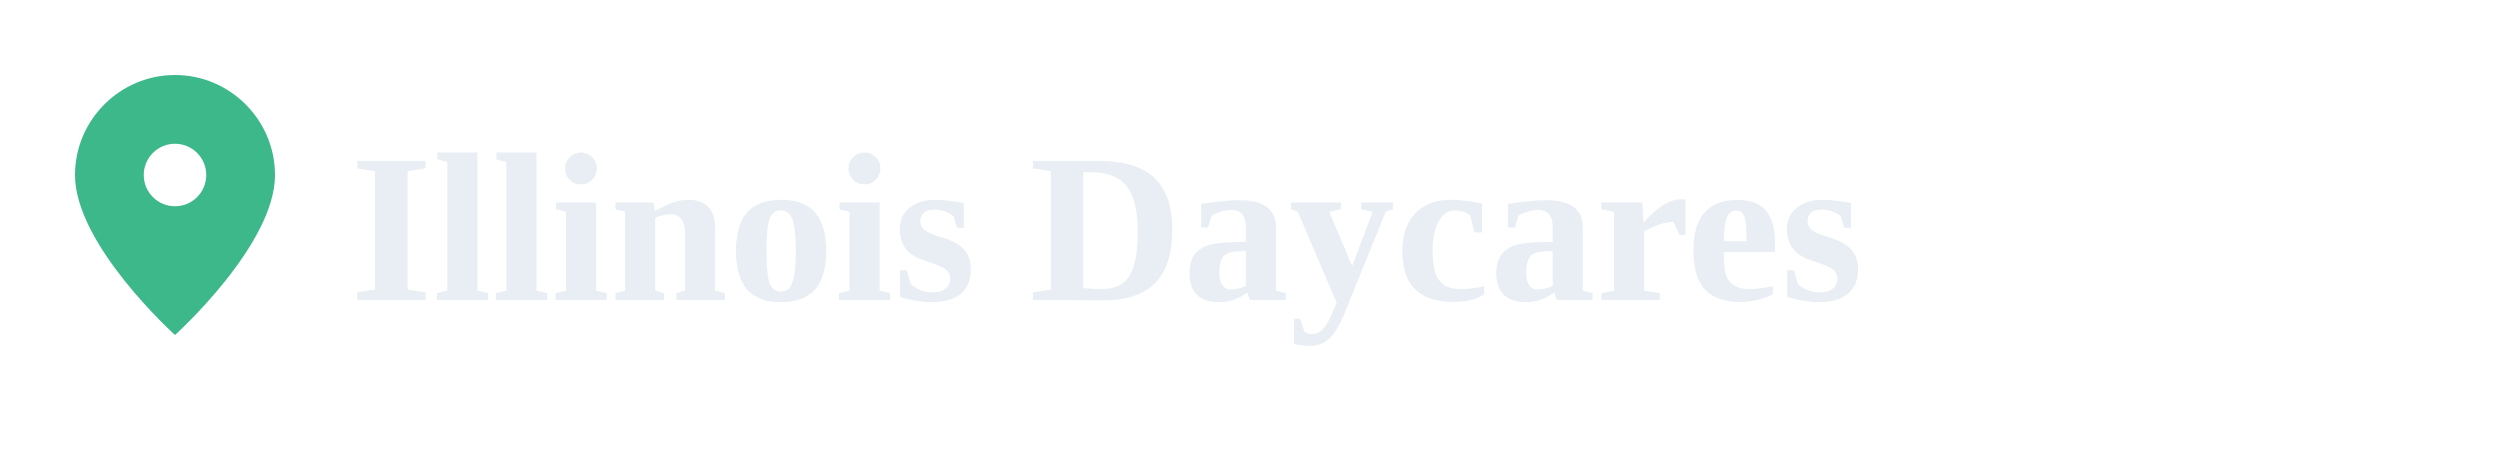
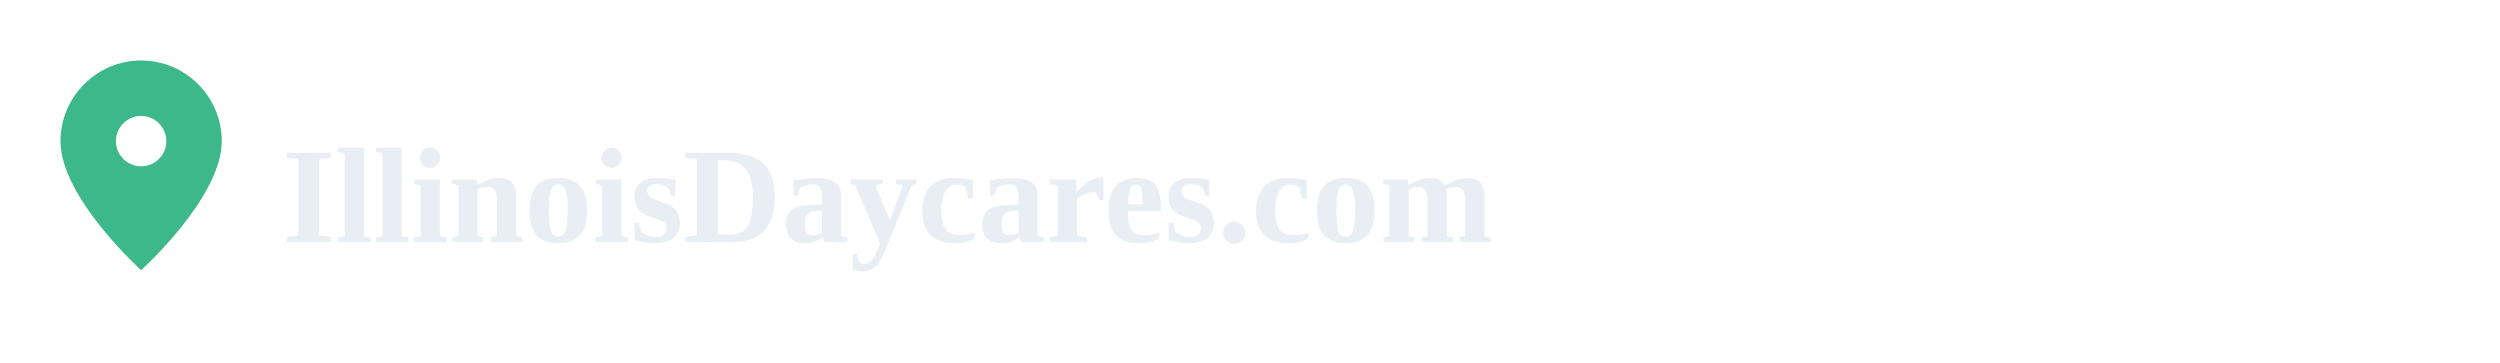
- <svg xmlns="http://www.w3.org/2000/svg" viewBox="0 0 200 36" fill="none" aria-hidden="true">
+ <svg xmlns="http://www.w3.org/2000/svg" viewBox="0 0 248 36" fill="none" aria-hidden="true">
  <path fill="#3db88a" d="M14 6c-4.4 0-8 3.6-8 8 0 5.6 8 12.8 8 12.8S22 19.6 22 14c0-4.4-3.6-8-8-8Zm0 10.5a2.5 2.5 0 1 1 0-5 2.5 2.5 0 0 1 0 5Z" />
-   <text x="28" y="24" fill="#e8eef4" font-family="Georgia, 'Times New Roman', serif" font-size="17" font-weight="600">Illinois Daycares</text>
+   <text x="28" y="24" fill="#e8eef4" font-family="Georgia, 'Times New Roman', serif" font-size="13.5" font-weight="600">IllinoisDaycares.com</text>
</svg>
